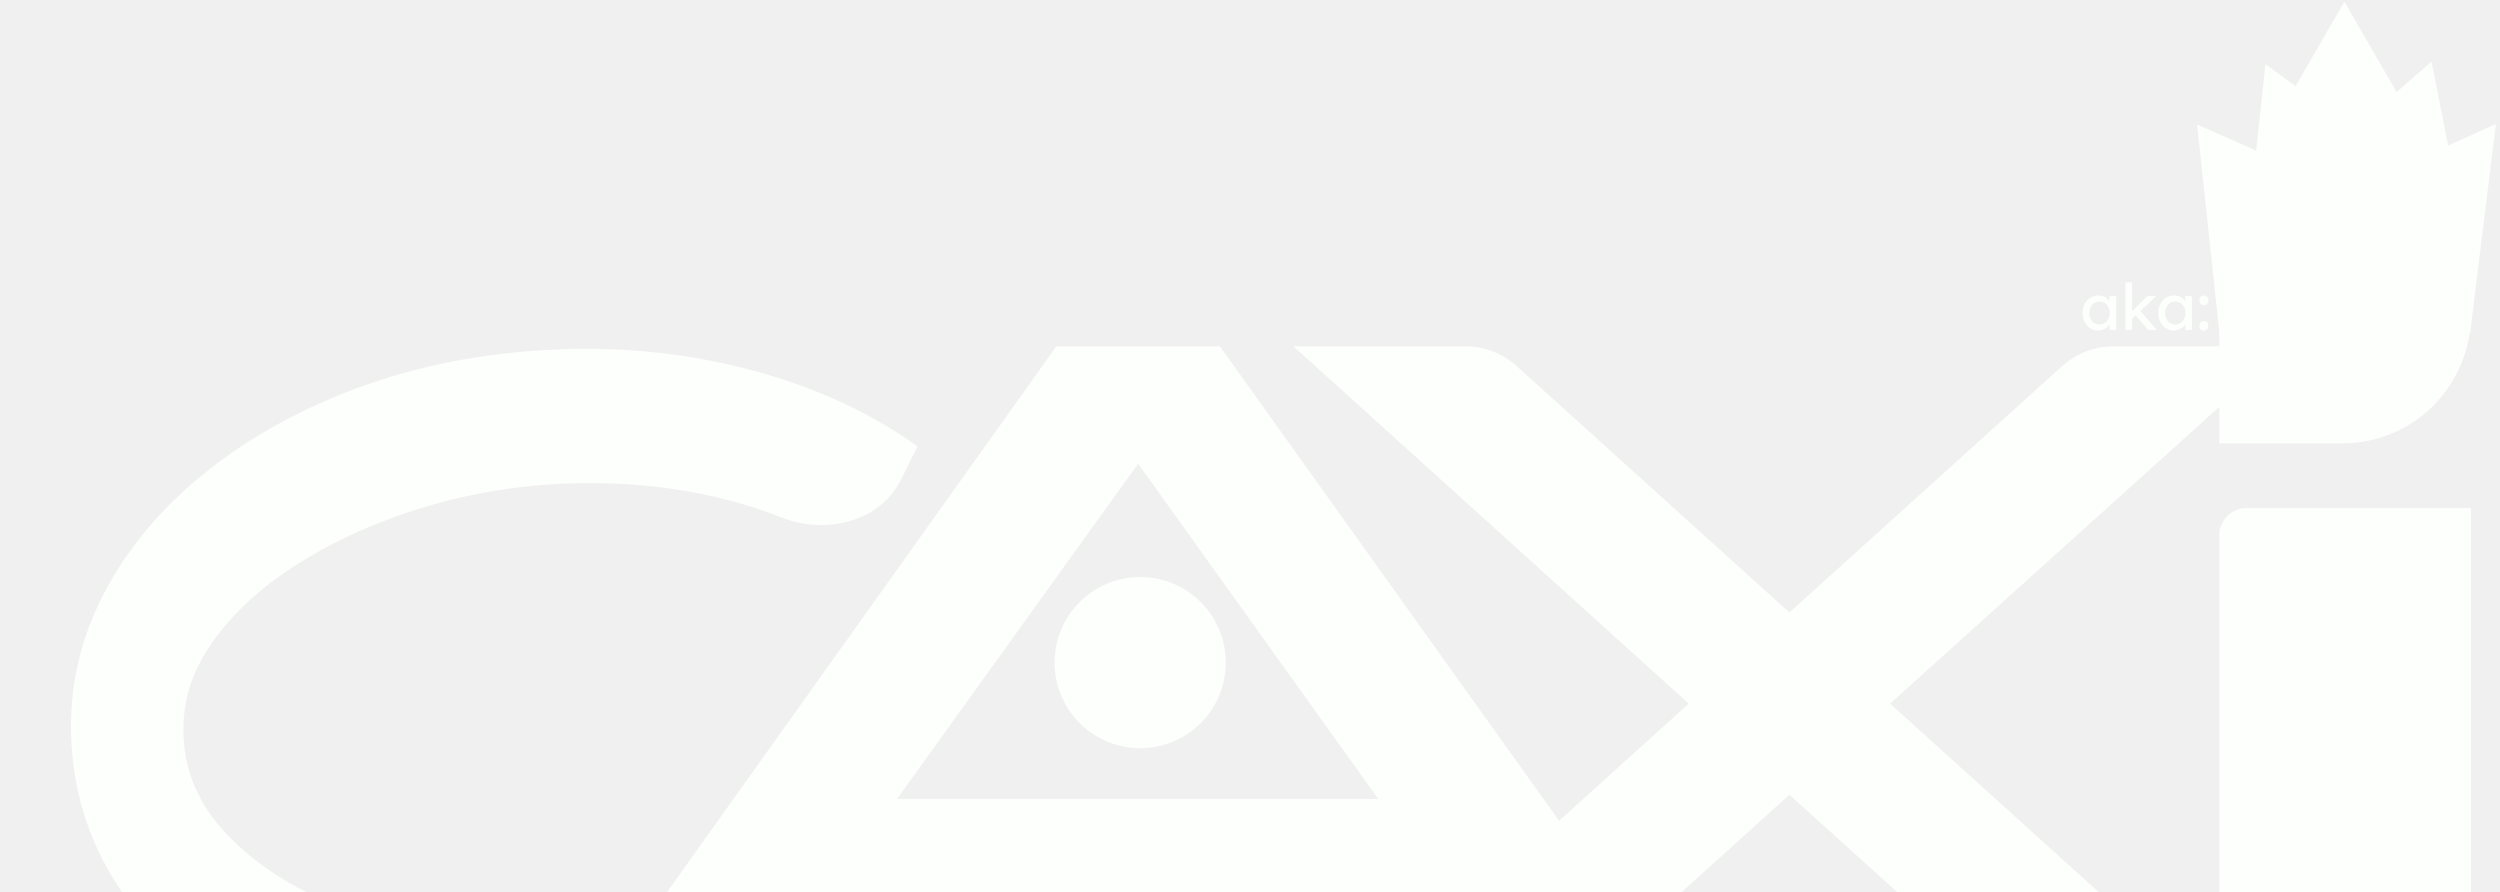
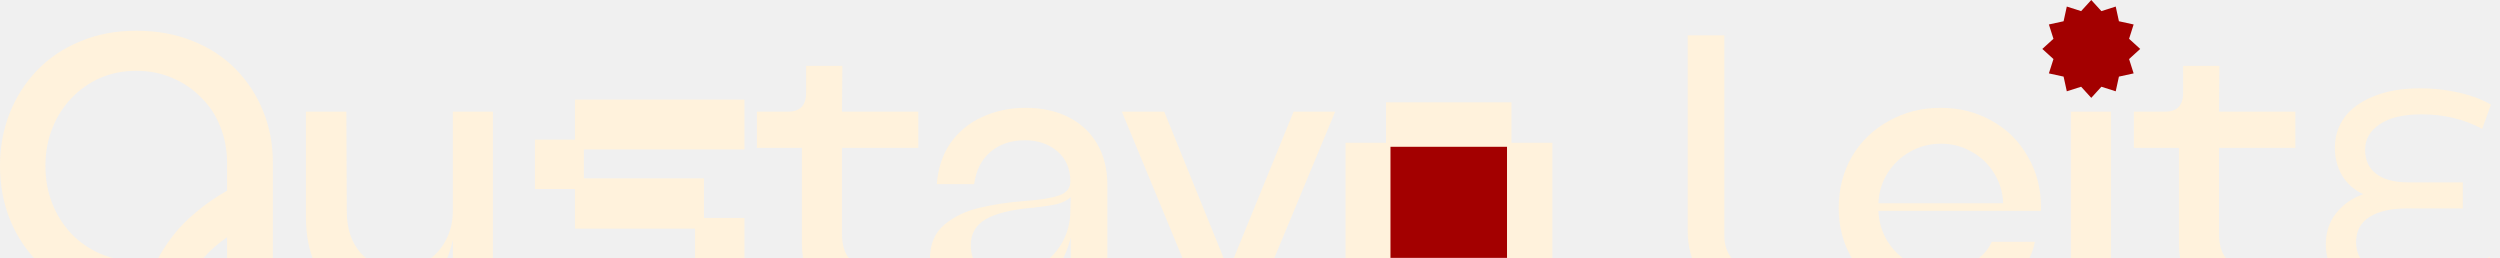
- <svg xmlns="http://www.w3.org/2000/svg" width="1167" height="416" viewBox="0 0 1167 416" fill="none">
-   <path d="M270.425 440.738C298.516 438.869 324.792 433.145 349.246 423.56C373.71 413.96 394.115 401.463 410.449 386.067L420.947 391.723C378.915 409.359 356.778 471.163 327.308 483.033C297.848 494.91 360.23 448.332 313.961 503.498C241.888 505.278 212.173 503.132 183.763 496.25C155.346 489.356 130.161 478.926 108.196 464.948C86.23 450.956 68.677 434.077 55.548 414.311C42.43 394.545 35.071 372.695 33.471 348.755C31.869 324.802 36.254 302.157 46.624 280.828C57.006 259.498 72.158 240.456 92.067 223.692C111.976 206.914 135.55 193.239 162.798 182.655C190.04 172.057 219.741 165.688 251.894 163.549C285.115 161.339 317.115 164.171 347.894 172.033C378.685 179.9 405.484 192.016 428.305 208.385L420.57 223.95C410.741 243.731 385.276 249.714 364.754 241.529C355.82 237.965 346.327 234.974 336.278 232.554C310.906 226.43 284.171 224.299 256.081 226.168C234.995 227.571 214.16 231.564 193.568 238.133C172.977 244.71 154.358 253.351 137.71 264.051C121.061 274.737 107.968 286.987 98.437 300.798C88.916 314.596 84.688 329.418 85.748 345.277C86.808 361.122 92.971 375.253 104.245 387.68C115.53 400.093 130.137 410.5 148.062 418.899C165.986 427.285 185.59 433.377 206.874 437.16C228.158 440.95 249.34 442.141 270.425 440.738Z" fill="#FDFFFC" />
-   <path d="M493.119 161.665H569.459L814.202 504.022H736.853L686.831 439.358C680.09 430.644 669.695 425.543 658.679 425.543H399.873C388.416 425.543 377.659 431.059 370.972 440.363L325.22 504.022H248.88L493.119 161.665ZM418.718 372.961H643.381L531.289 216.446L418.718 372.961Z" fill="#FDFFFC" />
-   <path fill-rule="evenodd" clip-rule="evenodd" d="M882.287 328.451L1067.32 161.665H986.532C977.717 161.665 969.216 164.936 962.674 170.845L835.298 285.905L707.922 170.845C701.381 164.936 692.879 161.665 684.064 161.665H603.782L788.31 328.451L691.159 416.236L679.015 427.21L682.731 428.091L683.369 428.728L717.794 477.104L835.298 370.997L972.477 494.848C979.018 500.753 987.516 504.022 996.328 504.022H1076.62L882.287 328.451Z" fill="#FDFFFC" />
-   <path d="M1035.94 249.971C1035.94 242.895 1041.68 237.158 1048.75 237.158H1153.42V503.894H1035.94V249.971ZM1035.94 206.953V111.314H1153.42V146.953C1153.42 180.09 1126.56 206.953 1093.42 206.953H1035.94Z" fill="#FDFFFC" />
-   <mask id="mask0_107_34" style="mask-type:luminance" maskUnits="userSpaceOnUse" x="1034" y="12" width="121" height="104">
-     <path d="M1034.59 12.049H1154.44V115.241H1034.59V12.049Z" fill="white" />
-   </mask>
-   <g mask="url(#mask0_107_34)">
-     <path d="M1034.59 115.494L1094.36 12.055L1154.12 115.494H1034.59Z" fill="#FDFFFC" />
-   </g>
-   <mask id="mask1_107_34" style="mask-type:luminance" maskUnits="userSpaceOnUse" x="1055" y="57" width="112" height="120">
-     <path d="M1055.88 57.874H1166.37V176.779H1055.88V57.874Z" fill="white" />
-   </mask>
-   <g mask="url(#mask1_107_34)">
-     <mask id="mask2_107_34" style="mask-type:luminance" maskUnits="userSpaceOnUse" x="1056" y="23" width="158" height="154">
-       <path d="M1116.54 23.032L1213.85 92.935L1153.57 176.72L1056.25 106.816L1116.54 23.032Z" fill="white" />
-     </mask>
-     <g mask="url(#mask2_107_34)">
-       <mask id="mask3_107_34" style="mask-type:luminance" maskUnits="userSpaceOnUse" x="1056" y="23" width="158" height="154">
-         <path d="M1116.54 23.032L1213.85 92.935L1153.57 176.72L1056.25 106.816L1116.54 23.032Z" fill="white" />
-       </mask>
-       <g mask="url(#mask3_107_34)">
-         <path d="M1056.12 107.022L1165.06 57.894L1153 156L1056.12 107.022Z" fill="#FDFFFC" />
-       </g>
-     </g>
-   </g>
-   <mask id="mask4_107_34" style="mask-type:luminance" maskUnits="userSpaceOnUse" x="1025" y="57" width="111" height="120">
-     <path d="M1025.28 57.874H1135.78V176.779H1025.28V57.874Z" fill="white" />
-   </mask>
-   <g mask="url(#mask4_107_34)">
-     <mask id="mask5_107_34" style="mask-type:luminance" maskUnits="userSpaceOnUse" x="977" y="22" width="158" height="155">
-       <path d="M977.312 93.3L1074.12 22.713L1135 106.08L1038.18 176.666L977.312 93.3Z" fill="white" />
-     </mask>
-     <g mask="url(#mask5_107_34)">
-       <mask id="mask6_107_34" style="mask-type:luminance" maskUnits="userSpaceOnUse" x="977" y="22" width="158" height="155">
-         <path d="M977.312 93.3L1074.12 22.713L1135 106.08L1038.18 176.666L977.312 93.3Z" fill="white" />
-       </mask>
-       <g mask="url(#mask6_107_34)">
-         <path d="M1038.33 176.866L1025.6 58.113L1134.89 106.464L1038.33 176.866Z" fill="#FDFFFC" />
-       </g>
-     </g>
-   </g>
-   <mask id="mask7_107_34" style="mask-type:luminance" maskUnits="userSpaceOnUse" x="1047" y="28" width="82" height="90">
-     <path d="M1047.38 28.997H1128.98V117.326H1047.38V28.997Z" fill="white" />
-   </mask>
-   <g mask="url(#mask7_107_34)">
-     <mask id="mask8_107_34" style="mask-type:luminance" maskUnits="userSpaceOnUse" x="1017" y="12" width="112" height="106">
-       <path d="M1017.47 47.688L1097.89 12.056L1128.9 81.933L1048.47 117.565L1017.47 47.688Z" fill="white" />
-     </mask>
-     <g mask="url(#mask8_107_34)">
-       <mask id="mask9_107_34" style="mask-type:luminance" maskUnits="userSpaceOnUse" x="1017" y="12" width="112" height="106">
-         <path d="M1017.47 47.688L1097.89 12.056L1128.9 81.933L1048.47 117.565L1017.47 47.688Z" fill="white" />
-       </mask>
-       <g mask="url(#mask9_107_34)">
-         <path d="M1048.21 116.975L1057.5 29.959L1128.27 81.502L1048.21 116.975Z" fill="#FDFFFC" />
-       </g>
-     </g>
-   </g>
-   <mask id="mask10_107_34" style="mask-type:luminance" maskUnits="userSpaceOnUse" x="1067" y="27" width="86" height="89">
-     <path d="M1067.78 27.298H1152.78V115.628H1067.78V27.298Z" fill="white" />
-   </mask>
-   <g mask="url(#mask10_107_34)">
-     <mask id="mask11_107_34" style="mask-type:luminance" maskUnits="userSpaceOnUse" x="1068" y="14" width="109" height="102">
-       <path d="M1093.59 14.611L1176.86 42.964L1152.19 115.316L1068.92 86.97L1093.59 14.611Z" fill="white" />
-     </mask>
-     <g mask="url(#mask11_107_34)">
-       <mask id="mask12_107_34" style="mask-type:luminance" maskUnits="userSpaceOnUse" x="1068" y="14" width="109" height="102">
-         <path d="M1093.59 14.611L1176.86 42.964L1152.19 115.316L1068.92 86.97L1093.59 14.611Z" fill="white" />
-       </mask>
-       <g mask="url(#mask12_107_34)">
-         <path d="M1069.13 86.359L1135.03 28.731L1152.02 114.579L1069.13 86.359Z" fill="#FDFFFC" />
-       </g>
-     </g>
-   </g>
-   <mask id="mask13_107_34" style="mask-type:luminance" maskUnits="userSpaceOnUse" x="1050" y="0" width="89" height="78">
-     <path d="M1050.57 0.77H1138.54V77.209H1050.57V0.77Z" fill="white" />
-   </mask>
-   <g mask="url(#mask13_107_34)">
-     <path d="M1050.57 76.566L1094.36 0.783L1138.15 76.566H1050.57Z" fill="#FDFFFC" />
-   </g>
-   <rect width="79.902" height="79.902" rx="39.951" transform="matrix(0.707182 -0.707032 0.707182 0.707032 475.734 309.298)" fill="#FDFFFC" />
-   <path d="M979.22 154.3C977.92 154.3 976.73 153.94 975.65 153.22C974.59 152.5 973.74 151.52 973.1 150.28C972.46 149.04 972.14 147.64 972.14 146.08C972.14 144.5 972.46 143.1 973.1 141.88C973.76 140.64 974.64 139.67 975.74 138.97C976.86 138.27 978.11 137.92 979.49 137.92C980.31 137.92 981.06 138.04 981.74 138.28C982.42 138.52 983.01 138.86 983.51 139.3C984.03 139.72 984.45 140.21 984.77 140.77C985.11 141.33 985.32 141.93 985.4 142.57L984.71 142.33V138.25H987.83V154H984.71V150.25L985.43 150.04C985.31 150.58 985.06 151.11 984.68 151.63C984.32 152.13 983.85 152.58 983.27 152.98C982.71 153.38 982.08 153.7 981.38 153.94C980.7 154.18 979.98 154.3 979.22 154.3ZM980.03 151.45C980.97 151.45 981.8 151.22 982.52 150.76C983.24 150.3 983.8 149.67 984.2 148.87C984.62 148.05 984.83 147.12 984.83 146.08C984.83 145.06 984.62 144.15 984.2 143.35C983.8 142.55 983.24 141.92 982.52 141.46C981.8 141 980.97 140.77 980.03 140.77C979.11 140.77 978.29 141 977.57 141.46C976.87 141.92 976.31 142.55 975.89 143.35C975.49 144.15 975.29 145.06 975.29 146.08C975.29 147.12 975.49 148.05 975.89 148.87C976.31 149.67 976.87 150.3 977.57 150.76C978.29 151.22 979.11 151.45 980.03 151.45ZM994.964 149.08L994.814 145.72L1002.34 138.25H1006.51L994.964 149.08ZM992.144 154V131.8H995.234V154H992.144ZM1002.76 154L996.824 147.07L999.014 145.06L1006.72 154H1002.76ZM1014.58 154.3C1013.28 154.3 1012.09 153.94 1011.01 153.22C1009.95 152.5 1009.1 151.52 1008.46 150.28C1007.82 149.04 1007.5 147.64 1007.5 146.08C1007.5 144.5 1007.82 143.1 1008.46 141.88C1009.12 140.64 1010 139.67 1011.1 138.97C1012.22 138.27 1013.47 137.92 1014.85 137.92C1015.67 137.92 1016.42 138.04 1017.1 138.28C1017.78 138.52 1018.37 138.86 1018.87 139.3C1019.39 139.72 1019.81 140.21 1020.13 140.77C1020.47 141.33 1020.68 141.93 1020.76 142.57L1020.07 142.33V138.25H1023.19V154H1020.07V150.25L1020.79 150.04C1020.67 150.58 1020.42 151.11 1020.04 151.63C1019.68 152.13 1019.21 152.58 1018.63 152.98C1018.07 153.38 1017.44 153.7 1016.74 153.94C1016.06 154.18 1015.34 154.3 1014.58 154.3ZM1015.39 151.45C1016.33 151.45 1017.16 151.22 1017.88 150.76C1018.6 150.3 1019.16 149.67 1019.56 148.87C1019.98 148.05 1020.19 147.12 1020.19 146.08C1020.19 145.06 1019.98 144.15 1019.56 143.35C1019.16 142.55 1018.6 141.92 1017.88 141.46C1017.16 141 1016.33 140.77 1015.39 140.77C1014.47 140.77 1013.65 141 1012.93 141.46C1012.23 141.92 1011.67 142.55 1011.25 143.35C1010.85 144.15 1010.65 145.06 1010.65 146.08C1010.65 147.12 1010.85 148.05 1011.25 148.87C1011.67 149.67 1012.23 150.3 1012.93 150.76C1013.65 151.22 1014.47 151.45 1015.39 151.45ZM1028.77 154.3C1028.11 154.3 1027.6 154.11 1027.24 153.73C1026.88 153.33 1026.7 152.77 1026.7 152.05C1026.7 151.39 1026.89 150.85 1027.27 150.43C1027.65 150.01 1028.15 149.8 1028.77 149.8C1029.43 149.8 1029.94 150 1030.3 150.4C1030.66 150.78 1030.84 151.33 1030.84 152.05C1030.84 152.71 1030.65 153.25 1030.27 153.67C1029.89 154.09 1029.39 154.3 1028.77 154.3ZM1028.77 142.45C1028.11 142.45 1027.6 142.26 1027.24 141.88C1026.88 141.48 1026.7 140.92 1026.7 140.2C1026.7 139.54 1026.89 139 1027.27 138.58C1027.65 138.16 1028.15 137.95 1028.77 137.95C1029.43 137.95 1029.94 138.15 1030.3 138.55C1030.66 138.93 1030.84 139.48 1030.84 140.2C1030.84 140.86 1030.65 141.4 1030.27 141.82C1029.89 142.24 1029.39 142.45 1028.77 142.45Z" fill="#FDFFFC" />
+ <svg xmlns="http://www.w3.org/2000/svg" width="1619" height="167" viewBox="0 0 1619 167" fill="none">
+   <path d="M891 94H982V167H891V94Z" fill="#A30000" />
+   <path d="M1354.3 0L1360.86 7.201L1370.14 4.245L1372.22 13.761L1381.74 15.843L1378.79 25.125L1385.99 31.686L1378.79 38.246L1381.74 47.528L1372.22 49.61L1370.14 59.126L1360.86 56.17L1354.3 63.371L1347.74 56.17L1338.46 59.126L1336.38 49.61L1326.86 47.528L1329.82 38.246L1322.61 31.686L1329.82 25.125L1326.86 15.843L1336.38 13.761L1338.46 4.245L1347.74 7.201L1354.3 0Z" fill="#A30000" />
+   <path d="M134.696 250C125.798 250 117.972 248.352 111.216 245.057C104.626 241.762 99.518 236.901 95.893 230.475C92.433 224.214 90.703 216.717 90.703 207.985C90.703 205.843 90.786 203.619 90.95 201.312C91.115 199.17 91.362 196.946 91.692 194.639C78.181 195.133 65.824 193.238 54.62 188.955C43.416 184.671 33.694 178.574 25.456 170.666C17.383 162.757 11.122 153.448 6.673 142.738C2.224 131.863 0 120.083 0 107.396C0 95.368 2.06 84.082 6.179 73.537C10.298 62.992 16.229 53.682 23.973 45.609C31.717 37.535 41.026 31.274 51.901 26.826C62.776 22.212 74.886 19.905 88.232 19.905C101.742 19.905 113.935 22.13 124.81 26.578C135.684 30.862 144.993 36.959 152.737 44.867C160.481 52.776 166.413 61.921 170.532 72.301C174.651 82.516 176.711 93.555 176.711 105.419V204.278C176.711 213.01 175.063 220.837 171.768 227.757C168.637 234.677 163.941 240.114 157.68 244.068C151.419 248.023 143.758 250 134.696 250ZM132.718 223.555C137.167 223.555 140.627 221.908 143.099 218.612C145.735 215.317 147.053 210.786 147.053 205.019V153.612C141.616 157.402 137.002 161.356 133.213 165.475C129.588 169.43 126.704 173.549 124.562 177.833C122.421 182.117 120.855 186.565 119.867 191.179C118.878 195.627 118.384 200.159 118.384 204.772C118.384 208.726 119.043 212.104 120.361 214.905C121.679 217.706 123.409 219.848 125.551 221.331C127.858 222.814 130.247 223.555 132.718 223.555ZM88.232 168.936C90.868 168.936 93.257 168.853 95.399 168.688C97.541 168.359 99.848 167.947 102.319 167.453C104.955 162.51 108.251 157.484 112.205 152.377C116.159 147.269 121.02 142.326 126.787 137.548C132.554 132.605 139.309 127.909 147.053 123.46V105.419C147.053 97.016 145.57 89.189 142.604 81.939C139.803 74.69 135.684 68.429 130.247 63.156C124.974 57.719 118.796 53.517 111.711 50.552C104.626 47.421 96.799 45.856 88.232 45.856C79.829 45.856 72.002 47.421 64.753 50.552C57.668 53.682 51.489 58.049 46.217 63.651C40.944 69.088 36.825 75.596 33.859 83.175C30.893 90.59 29.411 98.663 29.411 107.396C29.411 116.128 30.893 124.284 33.859 131.863C36.825 139.278 40.944 145.786 46.217 151.388C51.489 156.825 57.668 161.109 64.753 164.24C72.002 167.37 79.829 168.936 88.232 168.936Z" fill="#FFF2DC" />
+   <path d="M246.806 198.346C236.92 198.346 228.27 196.039 220.855 191.426C213.606 186.648 208.004 179.892 204.049 171.16C200.095 162.427 198.118 152.212 198.118 140.514V72.301H224.316L224.563 136.559C224.563 148.093 227.611 157.237 233.707 163.993C239.968 170.748 248.289 174.126 258.669 174.126C265.095 174.126 270.944 172.478 276.217 169.183C281.489 165.887 285.608 161.439 288.574 155.837C291.704 150.07 293.27 143.644 293.27 136.559V72.301H319.22V195.875H293.27V155.342C290.469 168.359 284.867 178.821 276.464 186.73C268.225 194.474 258.34 198.346 246.806 198.346Z" fill="#FFF2DC" />
+   <path d="M346.428 199.331V167.07H450.126V148.058H372.352V122.422H346.428V90.448H372.352V64.523H482.1V96.785H378.113V115.508H455.887V141.145H482.1V173.695H455.887V199.331H346.428Z" fill="#FFF2DC" />
+   <path d="M565.039 198.346C549.551 198.346 538.017 194.886 530.438 187.966C523.024 181.046 519.316 170.913 519.316 157.567V95.78H490.153V72.301H510.419C514.209 72.301 517.092 71.312 519.069 69.335C521.046 67.193 522.035 64.227 522.035 60.438V42.643H545.514L545.267 72.301H594.696V95.78H545.267V151.388C545.267 159.297 547.244 165.064 551.198 168.688C555.318 172.313 561.743 174.126 570.476 174.126C577.231 174.126 585.305 173.137 594.696 171.16V194.639C590.083 195.627 584.975 196.451 579.373 197.11C573.936 197.934 569.158 198.346 565.039 198.346Z" fill="#FFF2DC" />
+   <path d="M639.781 198.84C628.248 198.84 619.104 196.122 612.348 190.685C605.593 185.083 602.215 177.421 602.215 167.7C602.215 158.143 605.346 150.729 611.607 145.456C618.033 140.184 625.612 136.559 634.344 134.582C643.077 132.44 652.963 130.957 664.002 130.133C673.394 129.474 680.561 128.321 685.504 126.673C690.612 125.026 693.165 121.977 693.165 117.529C693.165 109.291 690.364 102.782 684.762 98.004C679.16 93.226 672.158 90.837 663.755 90.837C654.693 90.837 647.196 93.391 641.264 98.498C635.498 103.441 632.038 110.362 630.884 119.259H606.664C607.488 108.879 610.453 99.981 615.561 92.567C620.833 85.152 627.671 79.55 636.074 75.761C644.642 71.806 654.034 69.829 664.249 69.829C674.629 69.829 683.774 71.806 691.683 75.761C699.756 79.715 706.017 85.482 710.466 93.061C714.914 100.64 717.139 109.538 717.139 119.753V172.89H732.956V195.875H693.413V153.86C690.117 167.041 683.774 177.833 674.382 186.236C664.991 194.639 653.457 198.84 639.781 198.84ZM651.892 178.327C659.471 178.327 666.391 176.432 672.652 172.643C679.078 168.688 684.103 163.581 687.728 157.32C691.353 150.894 693.165 143.974 693.165 136.559L693.413 127.662C691.271 129.639 688.387 131.122 684.762 132.111C681.302 132.934 676.524 133.676 670.428 134.335C670.098 134.335 669.686 134.417 669.192 134.582C668.863 134.582 668.533 134.582 668.203 134.582C654.857 135.735 644.889 138.207 638.299 141.996C631.873 145.786 628.66 151.388 628.66 158.802C628.66 165.228 630.719 170.089 634.839 173.384C639.122 176.68 644.807 178.327 651.892 178.327Z" fill="#FFF2DC" />
+   <path d="M777.674 195.875L726.515 72.301H753.948L794.975 173.384H796.458L837.731 72.301H864.67L813.264 195.875H777.674Z" fill="#FFF2DC" />
+   <path d="M897.593 199.331V173.407H871.38V92.464H897.593V66.252H978.823V92.464H1005.32V173.407H978.823V199.331H897.593ZM900.473 170.526H975.943V95.057H900.473V170.526Z" fill="#FFF2DC" />
+   <path d="M1138.68 195.875C1129.29 195.875 1121.13 193.897 1114.21 189.943C1107.46 185.824 1102.18 180.304 1098.39 173.384C1094.77 166.299 1092.96 158.391 1092.96 149.658V22.871H1116.68V152.624C1116.68 159.05 1118.66 164.404 1122.61 168.688C1126.73 172.808 1132.09 174.867 1138.68 174.867H1185.14V195.875H1138.68Z" fill="#FFF2DC" />
+   <path d="M1256.49 198.346C1244.13 198.346 1232.93 195.627 1222.88 190.19C1212.99 184.588 1205.17 177.009 1199.4 167.453C1193.63 157.732 1190.75 146.857 1190.75 134.829C1190.75 122.307 1193.63 111.103 1199.4 101.217C1205.33 91.331 1213.32 83.67 1223.37 78.232C1233.42 72.63 1244.54 69.829 1256.74 69.829C1268.93 69.829 1279.97 72.63 1289.85 78.232C1299.74 83.67 1307.48 91.331 1313.09 101.217C1318.85 110.938 1321.74 121.895 1321.74 134.088C1321.74 134.417 1321.74 134.829 1321.74 135.323C1321.74 135.818 1321.74 136.23 1321.74 136.559H1216.45C1216.78 143.809 1218.76 150.399 1222.38 156.331C1226.01 162.098 1230.79 166.711 1236.72 170.171C1242.81 173.467 1249.49 175.114 1256.74 175.114C1264.48 175.114 1271.32 173.384 1277.25 169.924C1283.35 166.464 1287.55 162.015 1289.85 156.578H1317.78C1316.46 163.828 1313.09 170.666 1307.65 177.091C1302.21 183.352 1295.04 188.46 1286.15 192.415C1277.42 196.369 1267.53 198.346 1256.49 198.346ZM1297.27 131.616C1296.94 124.367 1294.96 117.858 1291.34 112.092C1287.71 106.16 1282.85 101.547 1276.76 98.251C1270.82 94.791 1264.23 93.061 1256.98 93.061C1249.73 93.061 1243.06 94.791 1236.97 98.251C1231.03 101.547 1226.17 106.16 1222.38 112.092C1218.76 117.858 1216.78 124.367 1216.45 131.616H1297.27Z" fill="#FFF2DC" />
+   <path d="M1341.1 195.875V72.301H1367.05V195.875H1341.1Z" fill="#FFF2DC" />
+   <path d="M1456.8 198.346C1441.31 198.346 1429.78 194.886 1422.2 187.966C1414.78 181.046 1411.08 170.913 1411.08 157.567V95.78H1381.91V72.301H1402.18C1405.97 72.301 1408.85 71.312 1410.83 69.335C1412.81 67.193 1413.8 64.227 1413.8 60.438V42.643H1437.27L1437.03 72.301H1486.46V95.78H1437.03V151.388C1437.03 159.297 1439 165.064 1442.96 168.688C1447.08 172.313 1453.5 174.126 1462.24 174.126C1468.99 174.126 1477.07 173.137 1486.46 171.16V194.639C1481.84 195.627 1476.74 196.451 1471.13 197.11C1465.7 197.934 1460.92 198.346 1456.8 198.346Z" fill="#FFF2DC" />
+   <path d="M1618.82 181.576C1612.94 186.538 1605.24 190.455 1595.7 193.328C1586.17 196.071 1575.79 197.442 1564.56 197.442C1552.02 197.442 1541.38 195.809 1532.63 192.545C1523.88 189.15 1517.29 184.514 1512.85 178.638C1508.41 172.761 1506.19 165.971 1506.19 158.267C1506.19 150.432 1508.41 143.707 1512.85 138.092C1517.42 132.346 1523.3 128.233 1530.48 125.752C1524.73 123.14 1520.23 119.222 1516.96 113.999C1513.7 108.645 1512.07 102.508 1512.07 95.587C1512.07 88.405 1514.09 81.941 1518.14 76.195C1522.32 70.45 1528.58 65.879 1536.94 62.484C1545.3 58.958 1555.48 57.195 1567.5 57.195C1575.99 57.195 1584.21 58.109 1592.18 59.938C1600.27 61.766 1607.26 64.377 1613.14 67.773L1607.46 83.443C1595.7 77.175 1582.65 74.041 1568.28 74.041C1556.4 74.041 1547.32 76.195 1541.06 80.504C1534.79 84.683 1531.65 90.168 1531.65 96.958C1531.65 103.748 1534.07 108.972 1538.9 112.628C1543.73 116.284 1550.65 118.112 1559.66 118.112H1594.92V134.958H1558.88C1548.56 134.958 1540.47 136.786 1534.59 140.442C1528.72 144.098 1525.78 149.583 1525.78 156.896C1525.78 164.339 1529.11 170.15 1535.77 174.328C1542.43 178.507 1552.35 180.596 1565.54 180.596C1574.68 180.596 1583.36 179.356 1591.59 176.875C1599.95 174.263 1606.8 170.737 1612.16 166.298L1618.82 181.576Z" fill="#FFF2DC" />
</svg>
